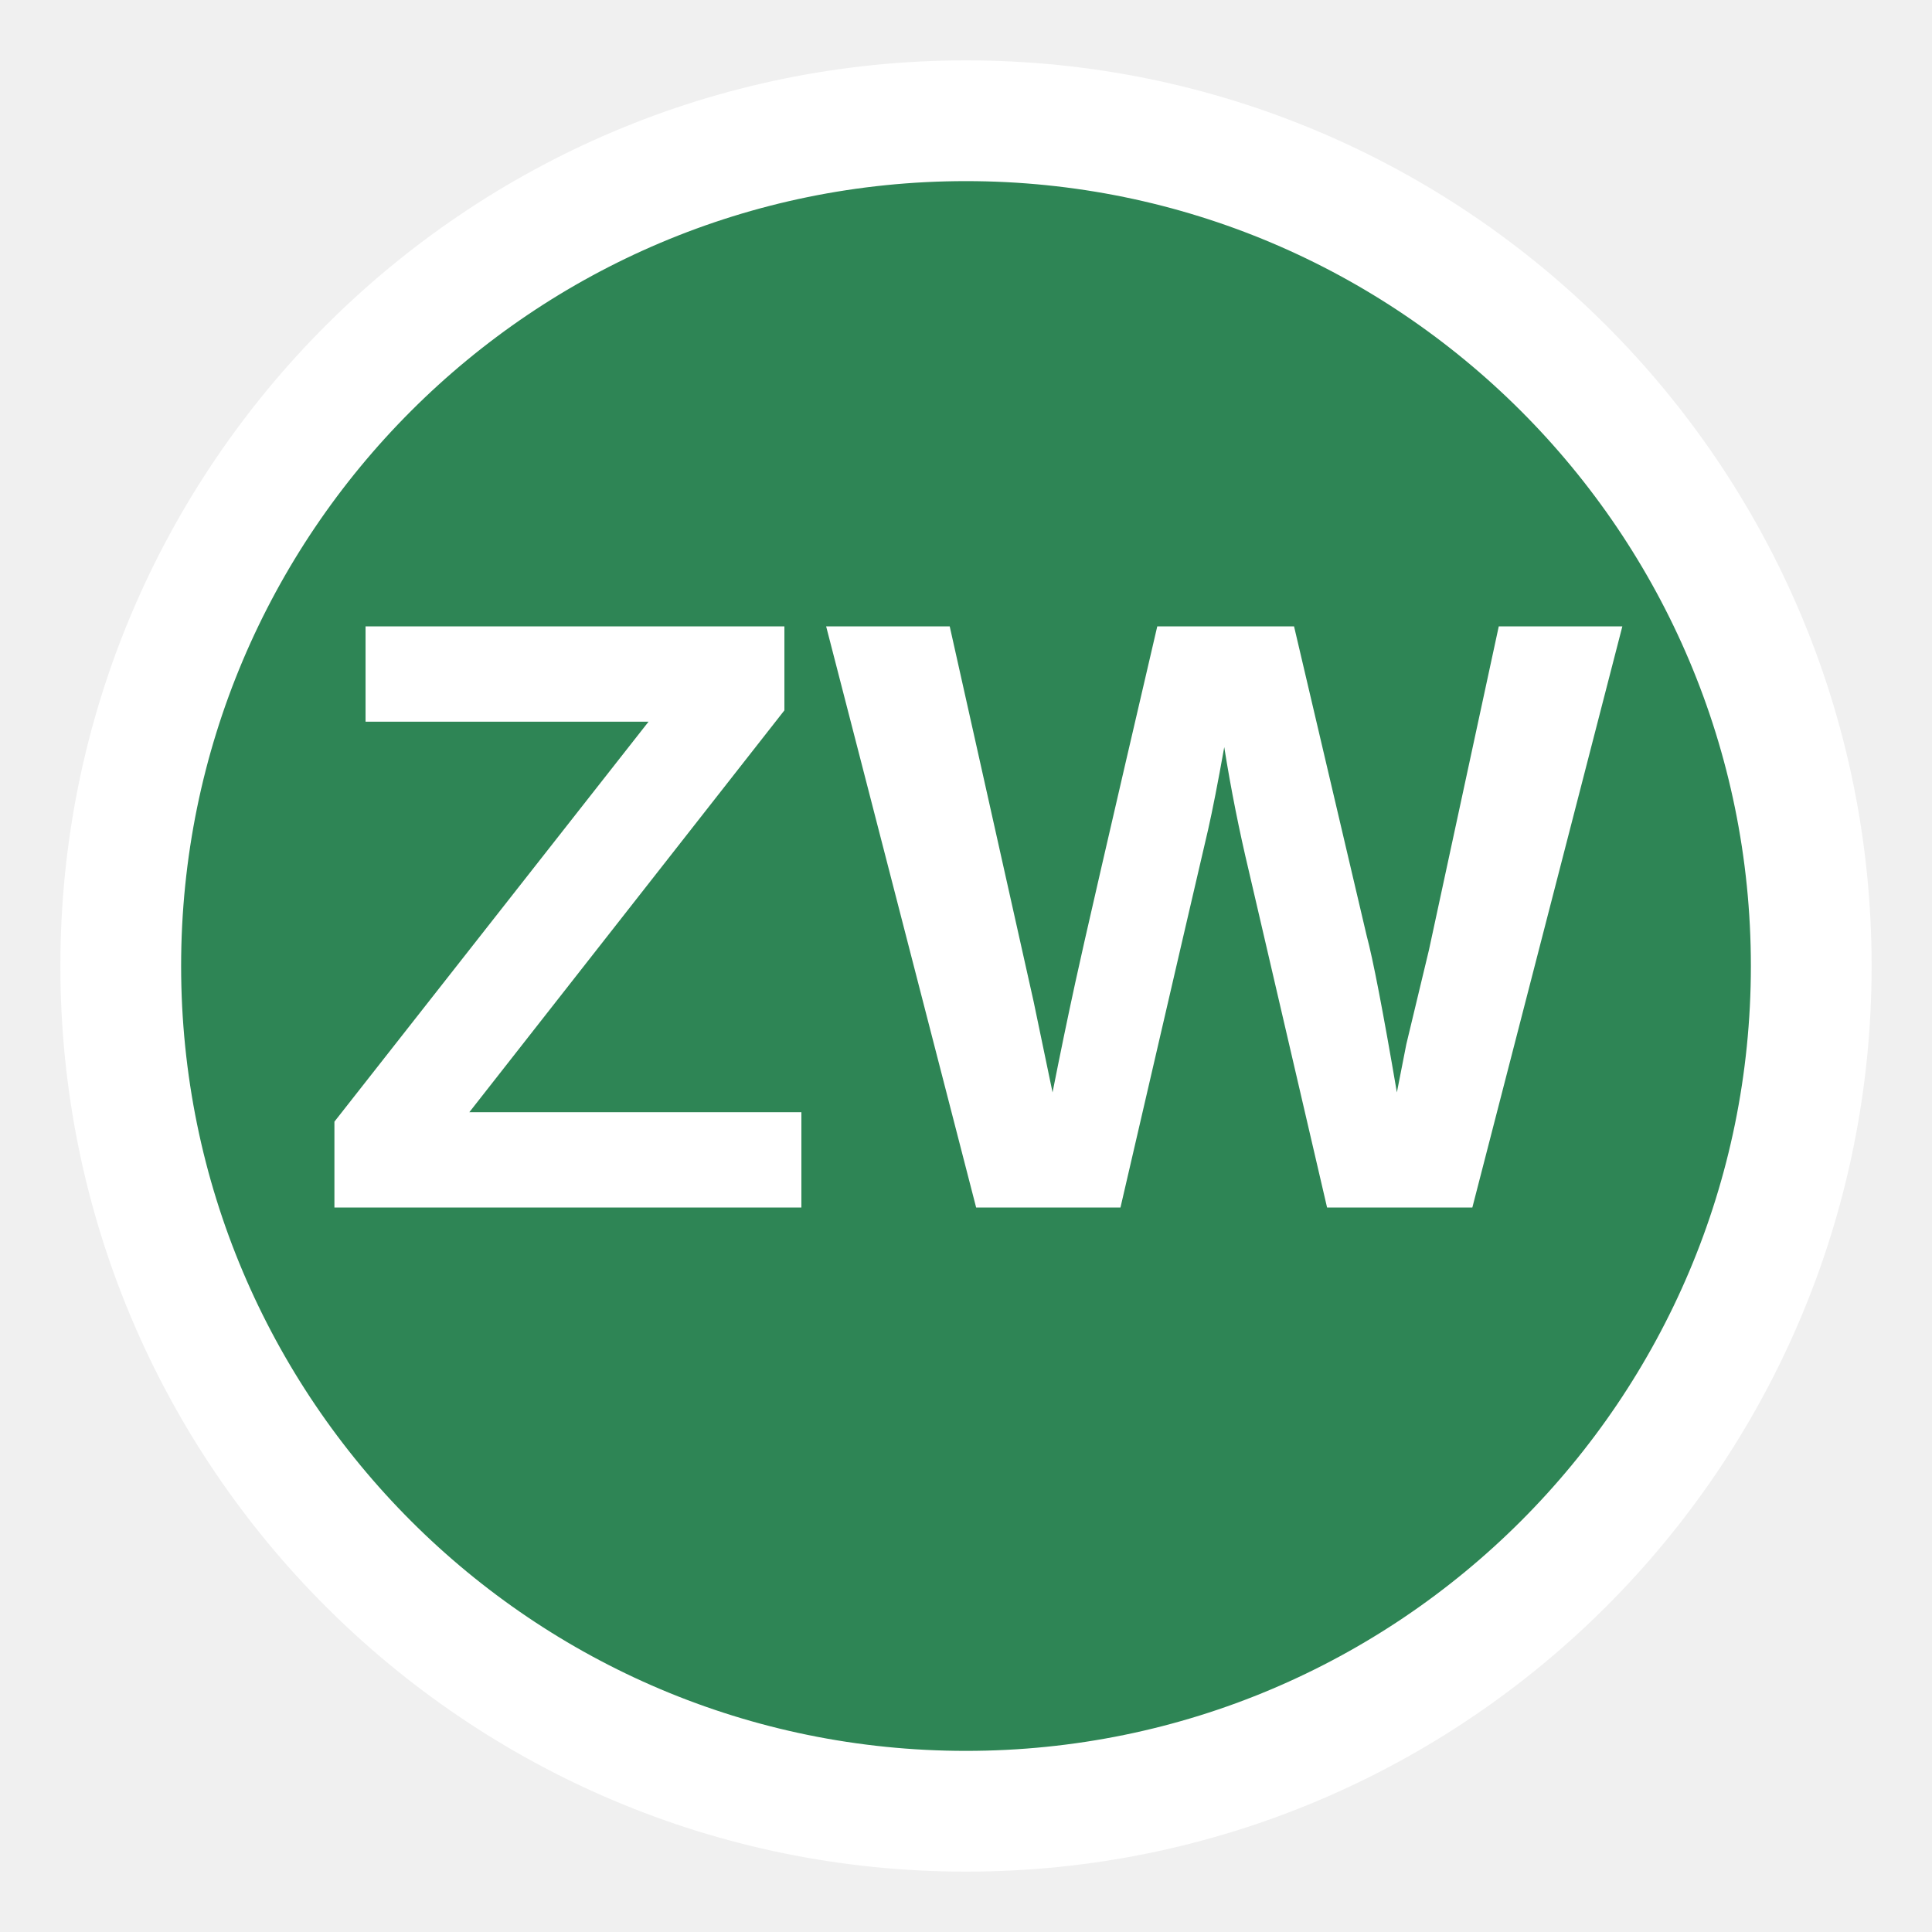
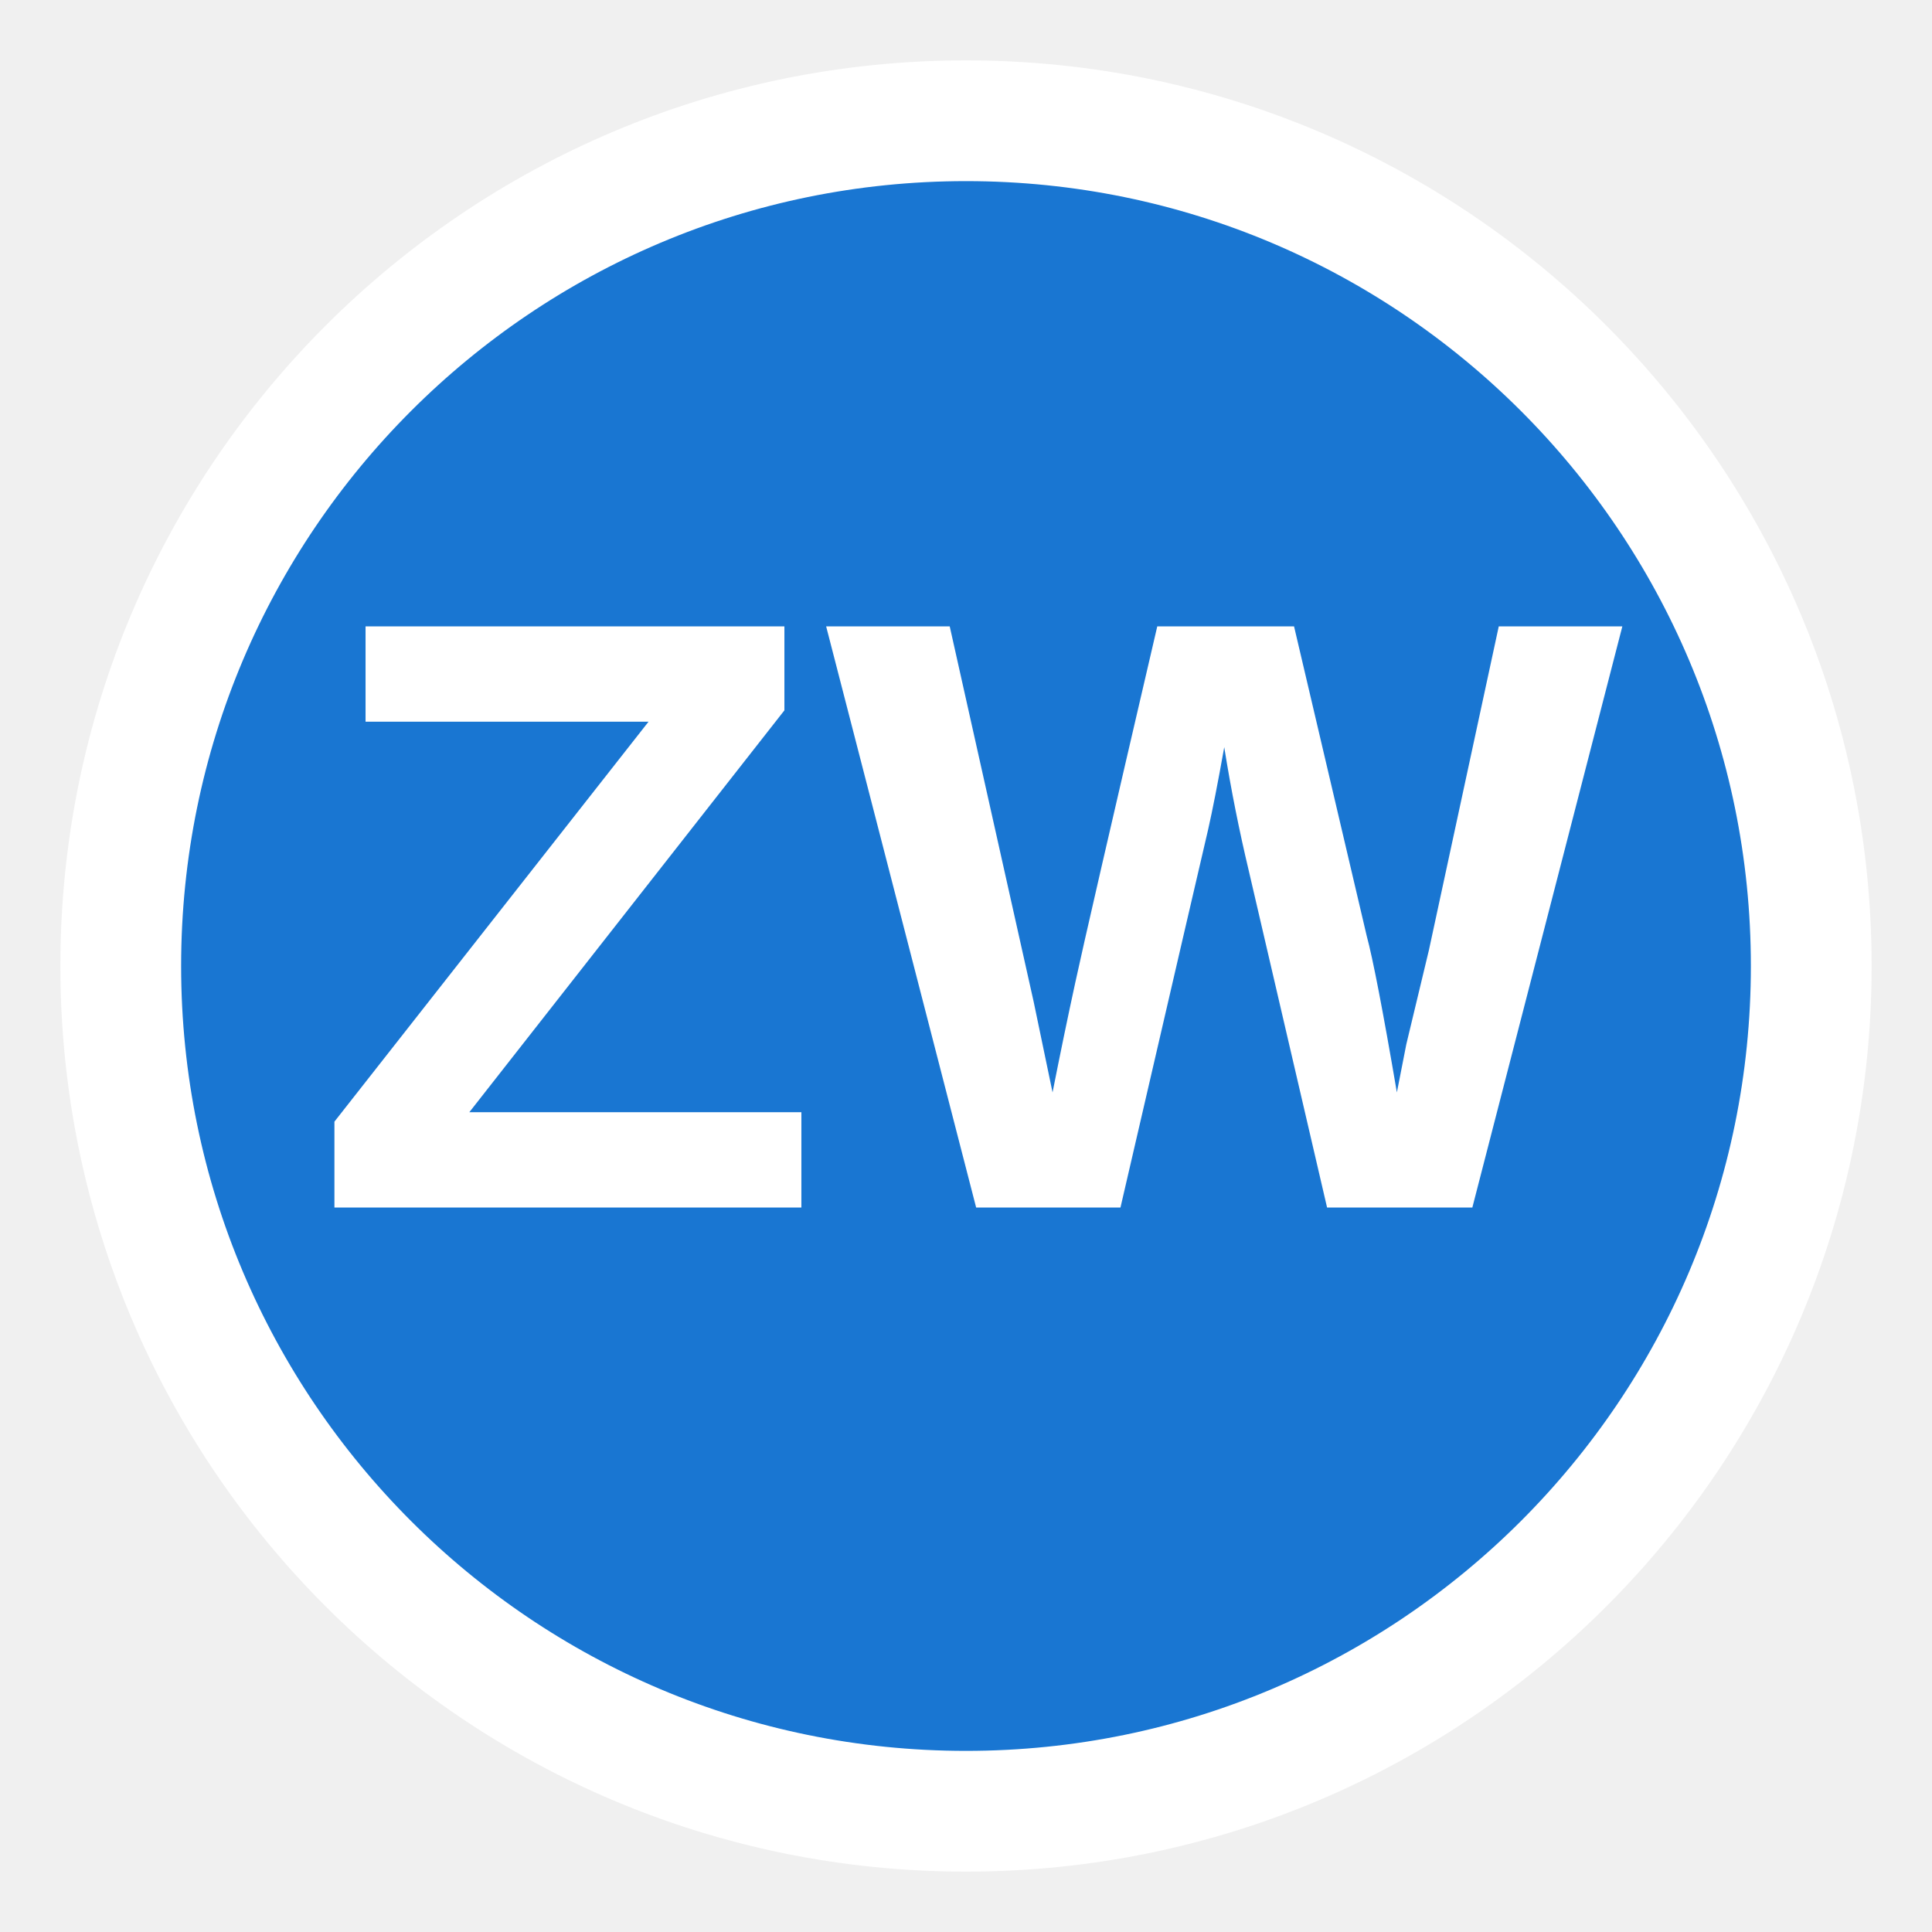
<svg xmlns="http://www.w3.org/2000/svg" width="32" height="32" viewBox="0 0 32 32">
-   <circle cx="16" cy="16" r="14" fill="#2e8555" stroke="#fff" stroke-width="2" />
+   <circle cx="16" cy="16" r="14" fill="#1976d2" stroke="#fff" stroke-width="2" />
  <text x="16" y="20" font-family="Arial, sans-serif" font-size="14" font-weight="bold" text-anchor="middle" fill="#fff">ZW</text>
</svg>
